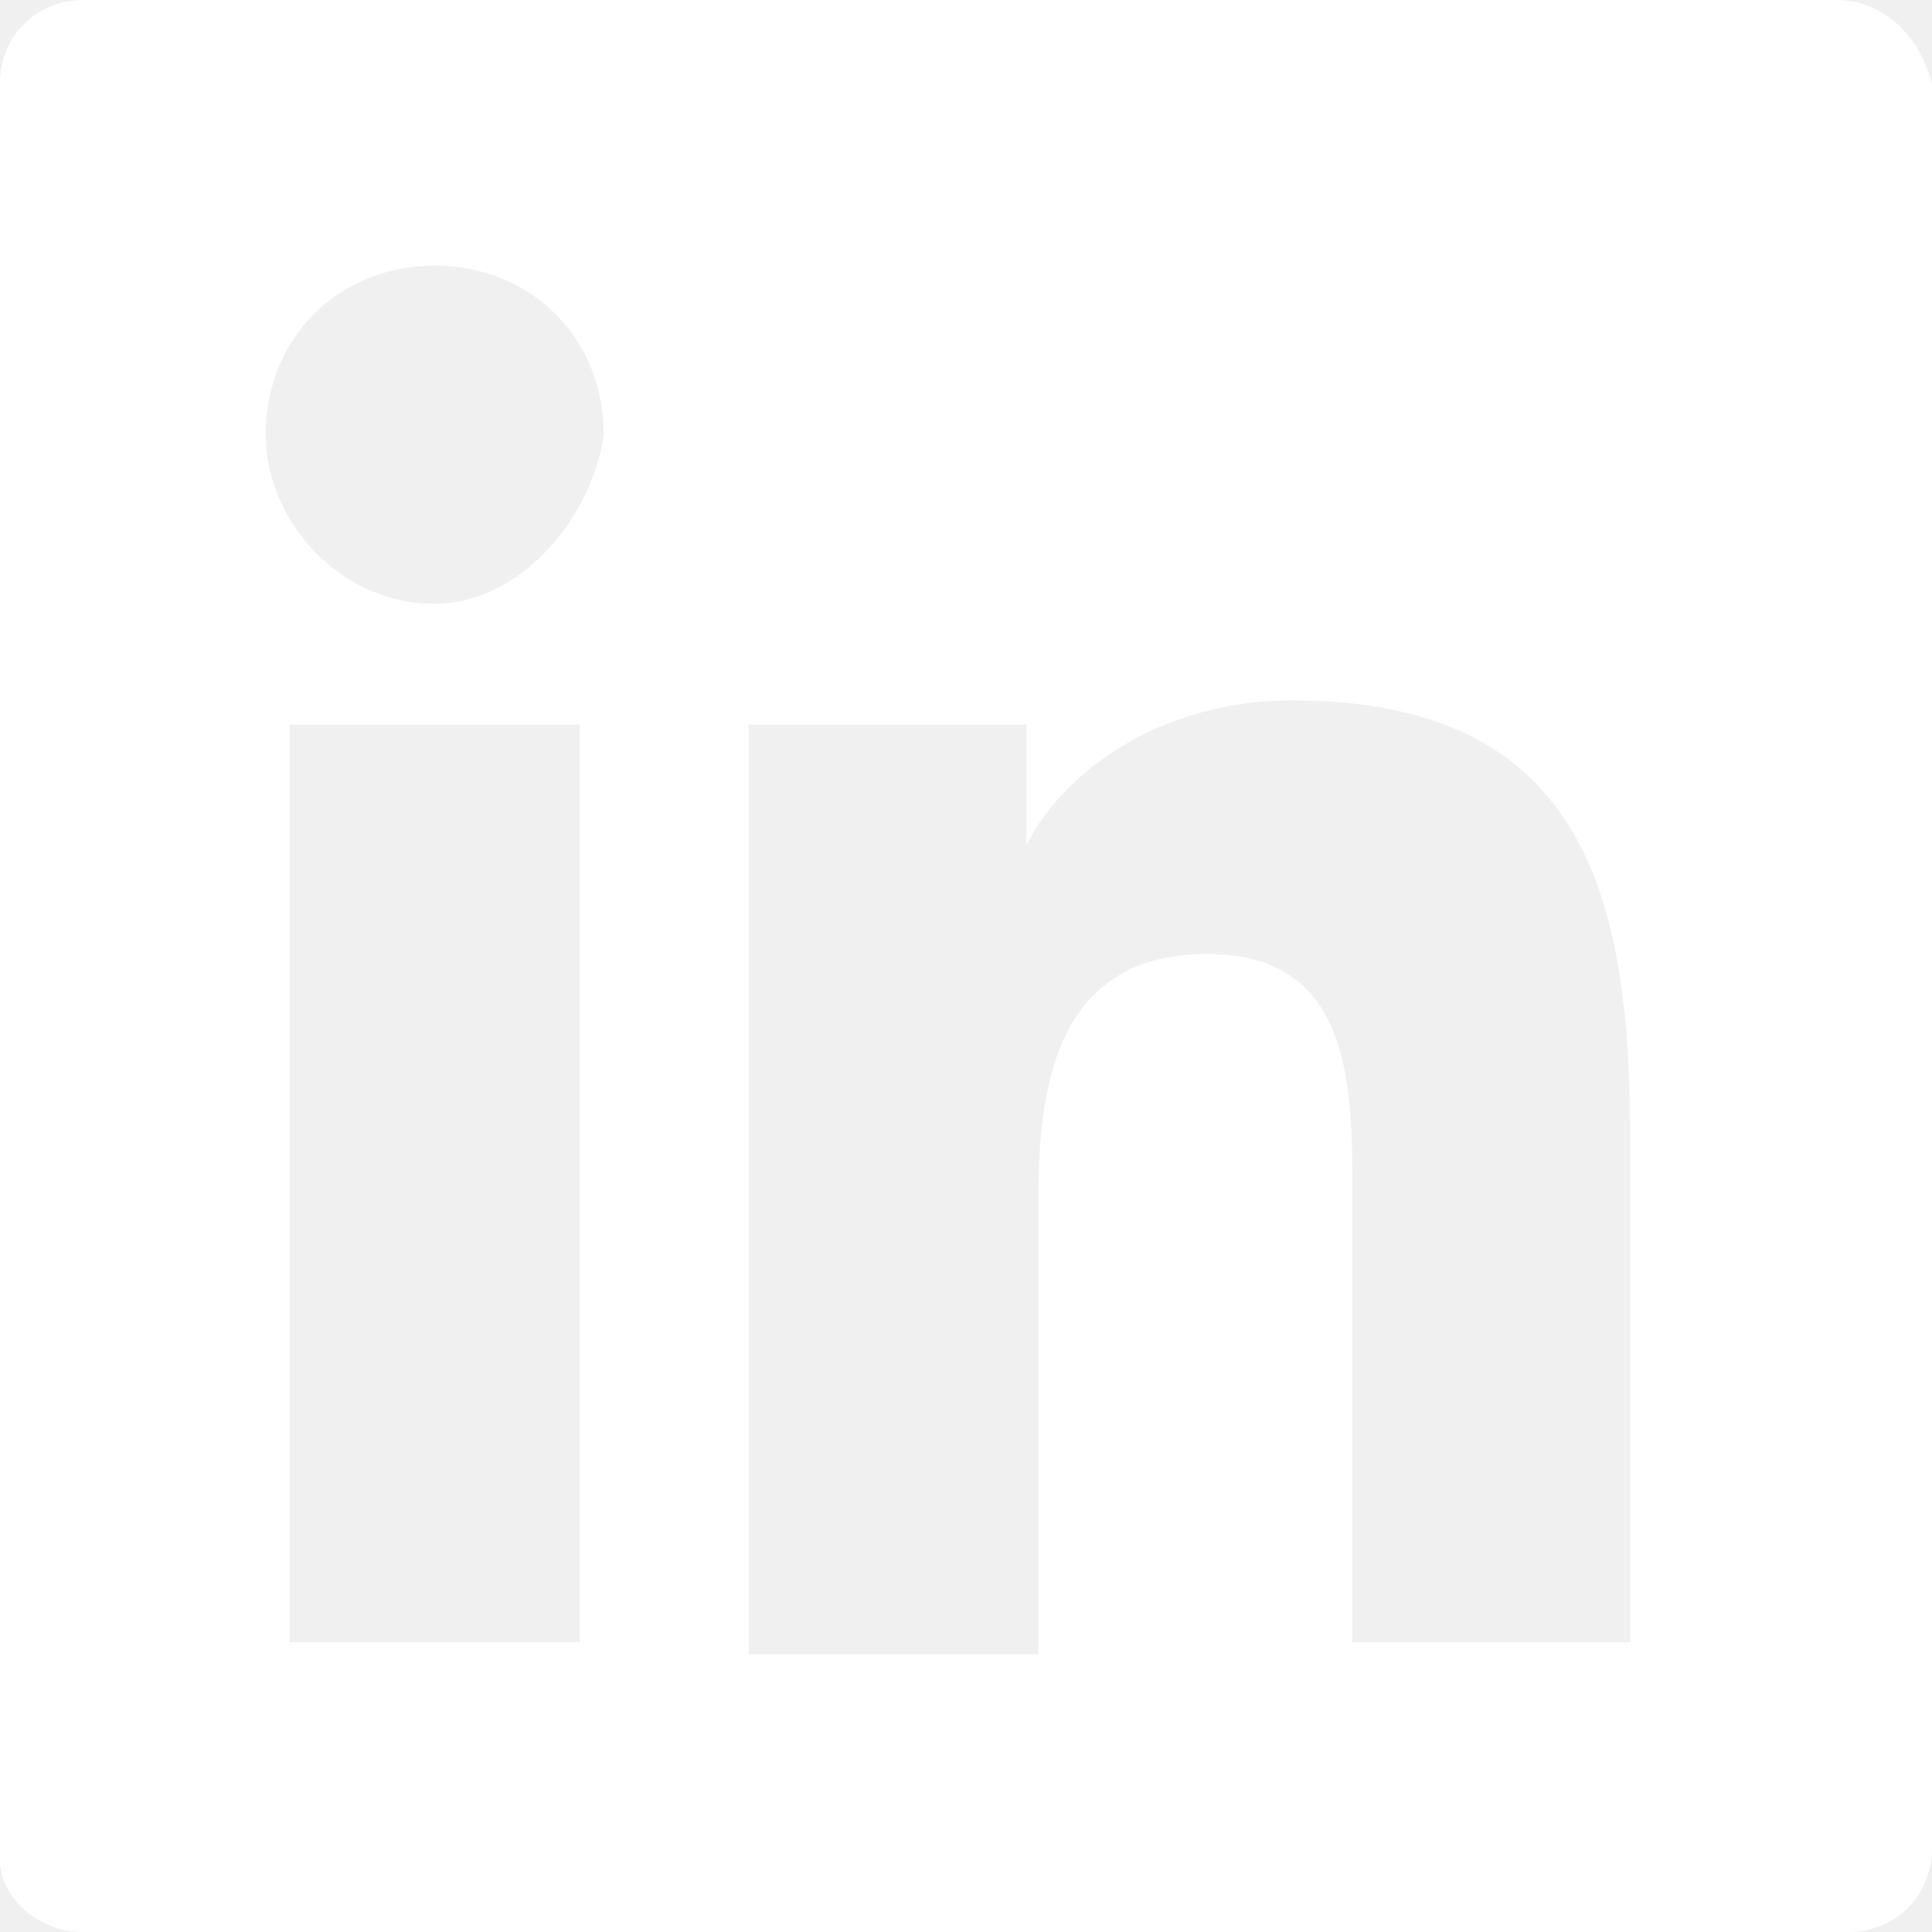
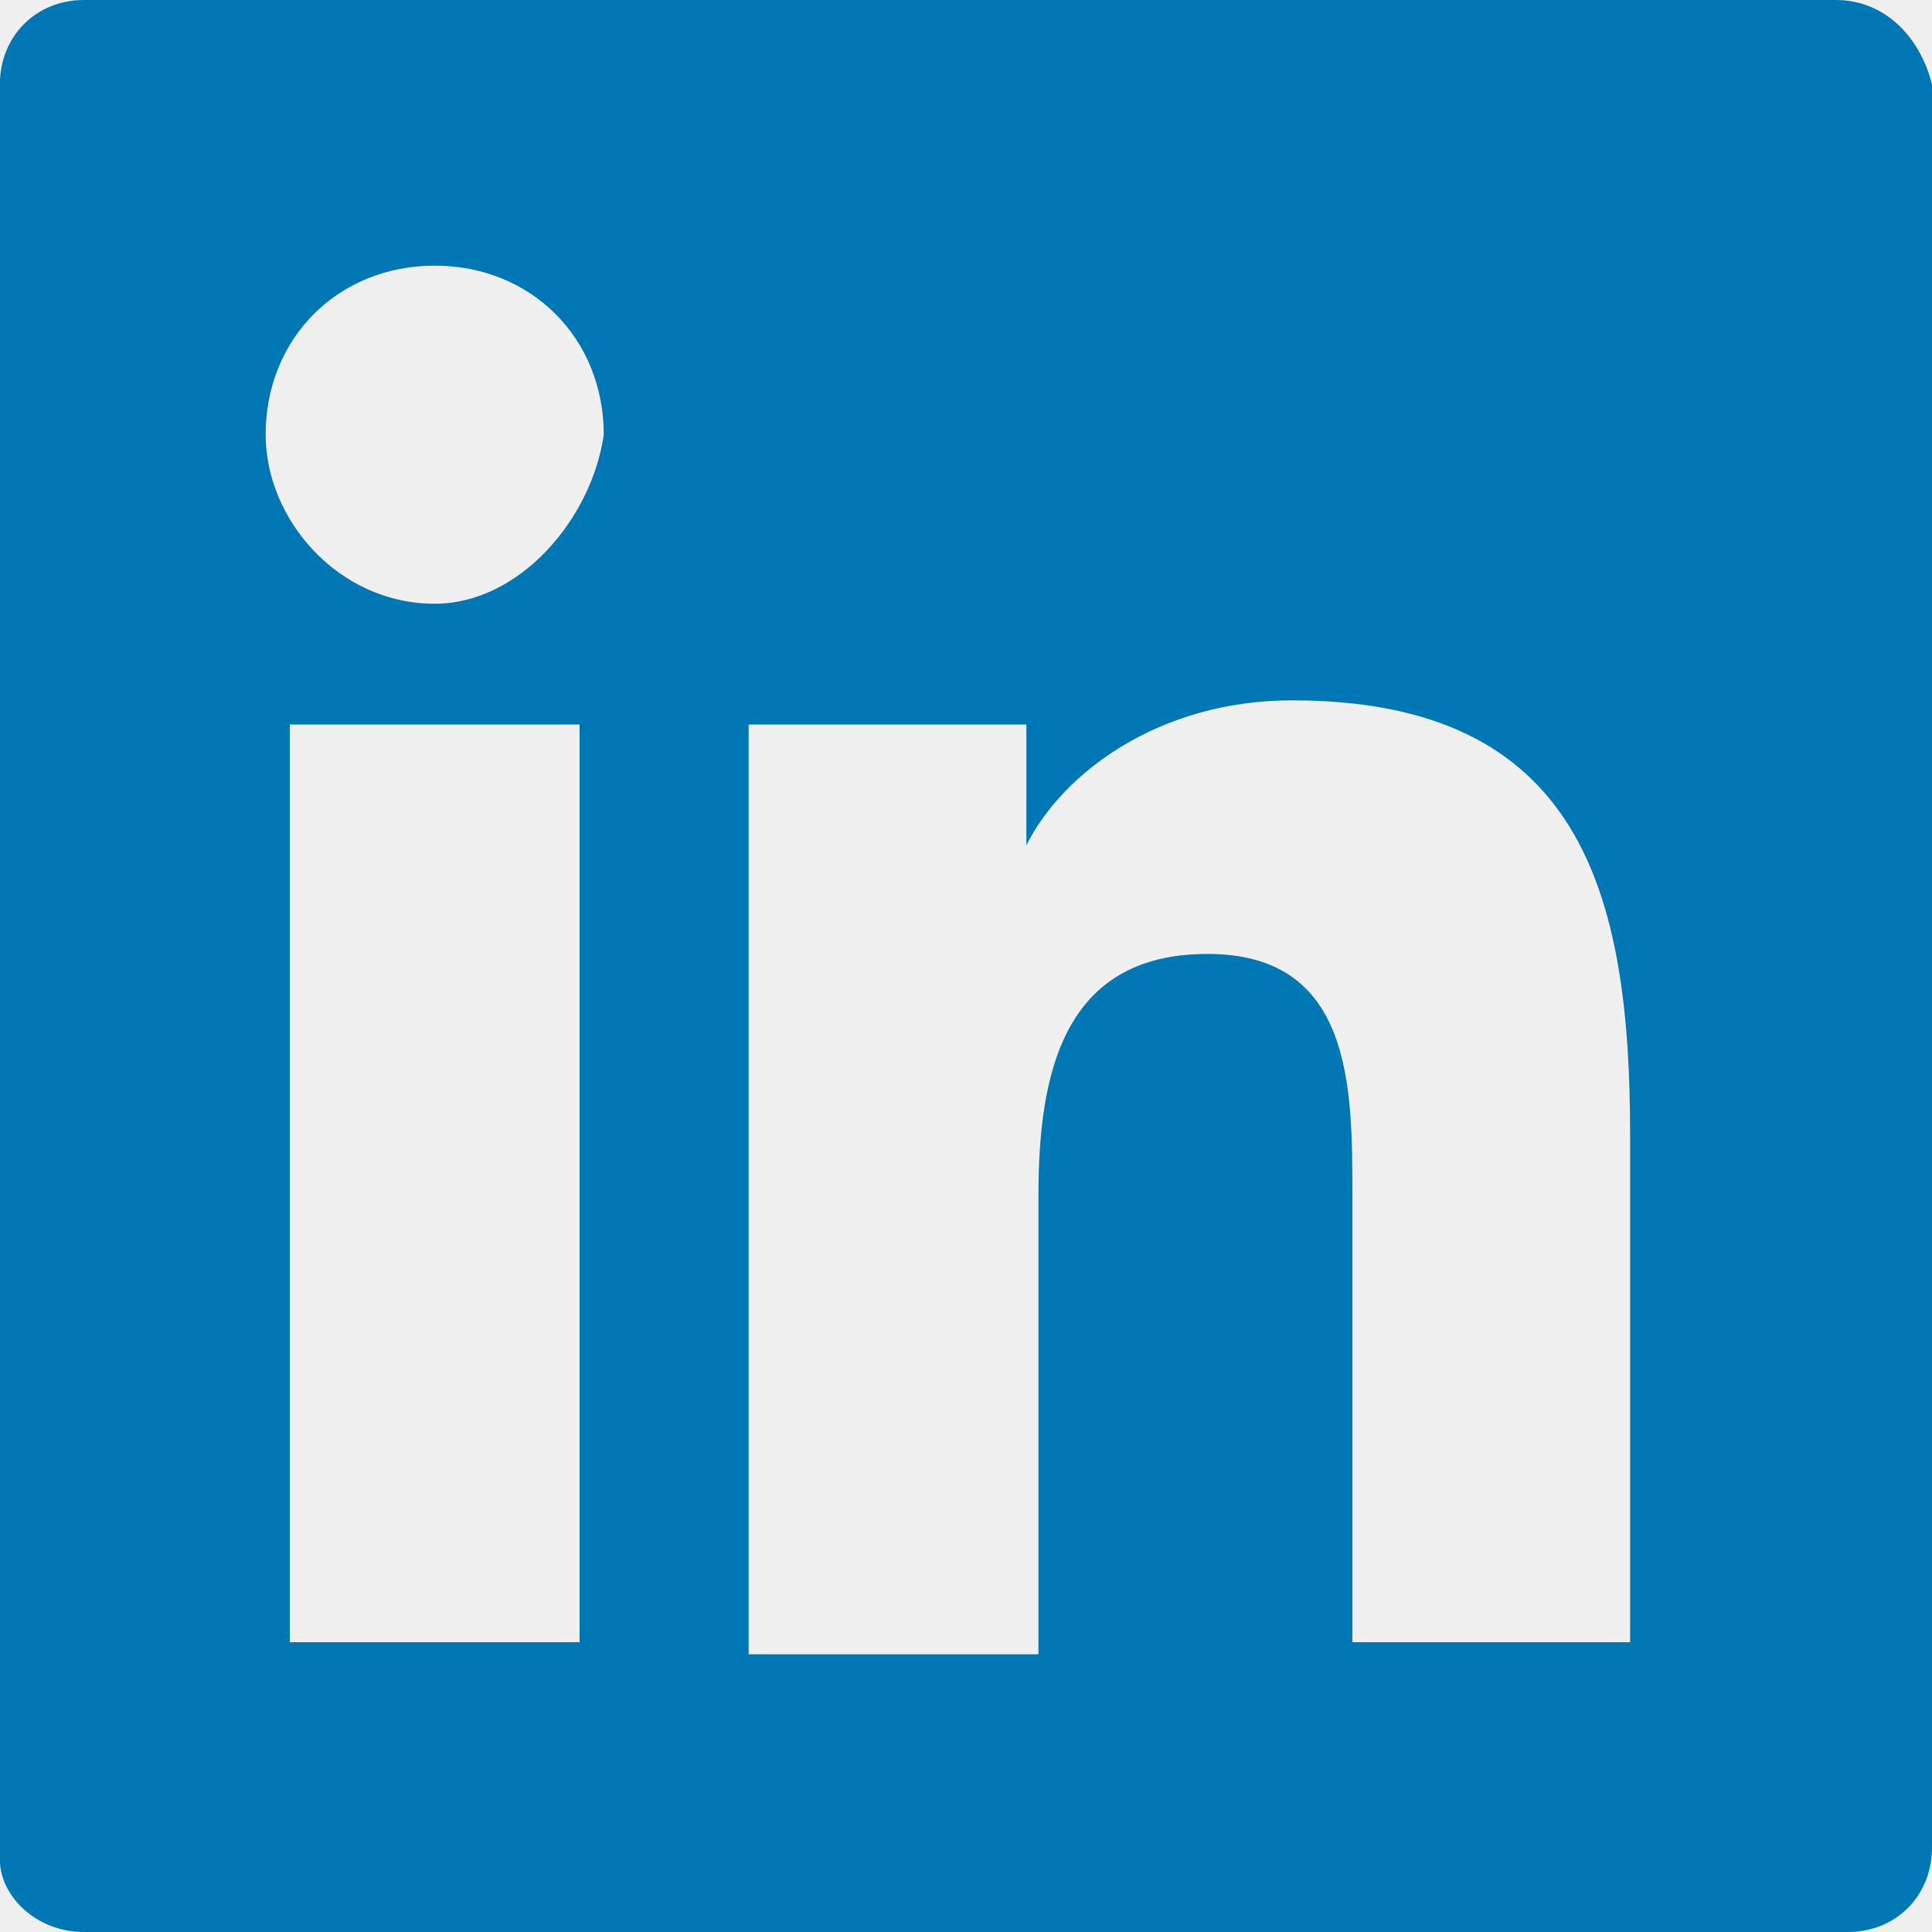
<svg xmlns="http://www.w3.org/2000/svg" height="16" viewBox="0 0 16 16" width="16">
-   <path d="m.696 0h14.509c.398 0 .696.3.795.7v14.6c0 .4-.298.7-.696.7h-14.609c-.398 0-.696-.3-.696-.6v-14.7c0-.4.298-.7.696-.7zm1.704 13.6h2.3.1v-7.6h-2.4zm1.2-8.6c-.8 0-1.4-.7-1.4-1.4 0-.8.6-1.4 1.4-1.4s1.4.6 1.4 1.4c-.1.7-.7 1.4-1.4 1.4zm7.6 8.6h2.3v-4.2c0-2-.4-3.6-2.8-3.6-1.1 0-1.9.6-2.2 1.2v-1h-2.3v7.7h2.4v-3.8c0-1 .2-2 1.4-2s1.2 1.1 1.2 2z" fill="#fff" fill-rule="evenodd" />
+   <path d="m.696 0h14.509c.398 0 .696.3.795.7v14.6c0 .4-.298.7-.696.7h-14.609c-.398 0-.696-.3-.696-.6v-14.7c0-.4.298-.7.696-.7zm1.704 13.6h2.3.1v-7.6h-2.4zm1.2-8.6c-.8 0-1.4-.7-1.4-1.4 0-.8.6-1.4 1.4-1.4s1.4.6 1.4 1.4c-.1.7-.7 1.4-1.4 1.4zm7.6 8.6h2.3v-4.2c0-2-.4-3.6-2.8-3.6-1.1 0-1.9.6-2.2 1.2v-1h-2.3v7.7h2.4v-3.8c0-1 .2-2 1.4-2s1.2 1.1 1.2 2z" fill="#0077b5" fill-rule="evenodd" />
</svg>
